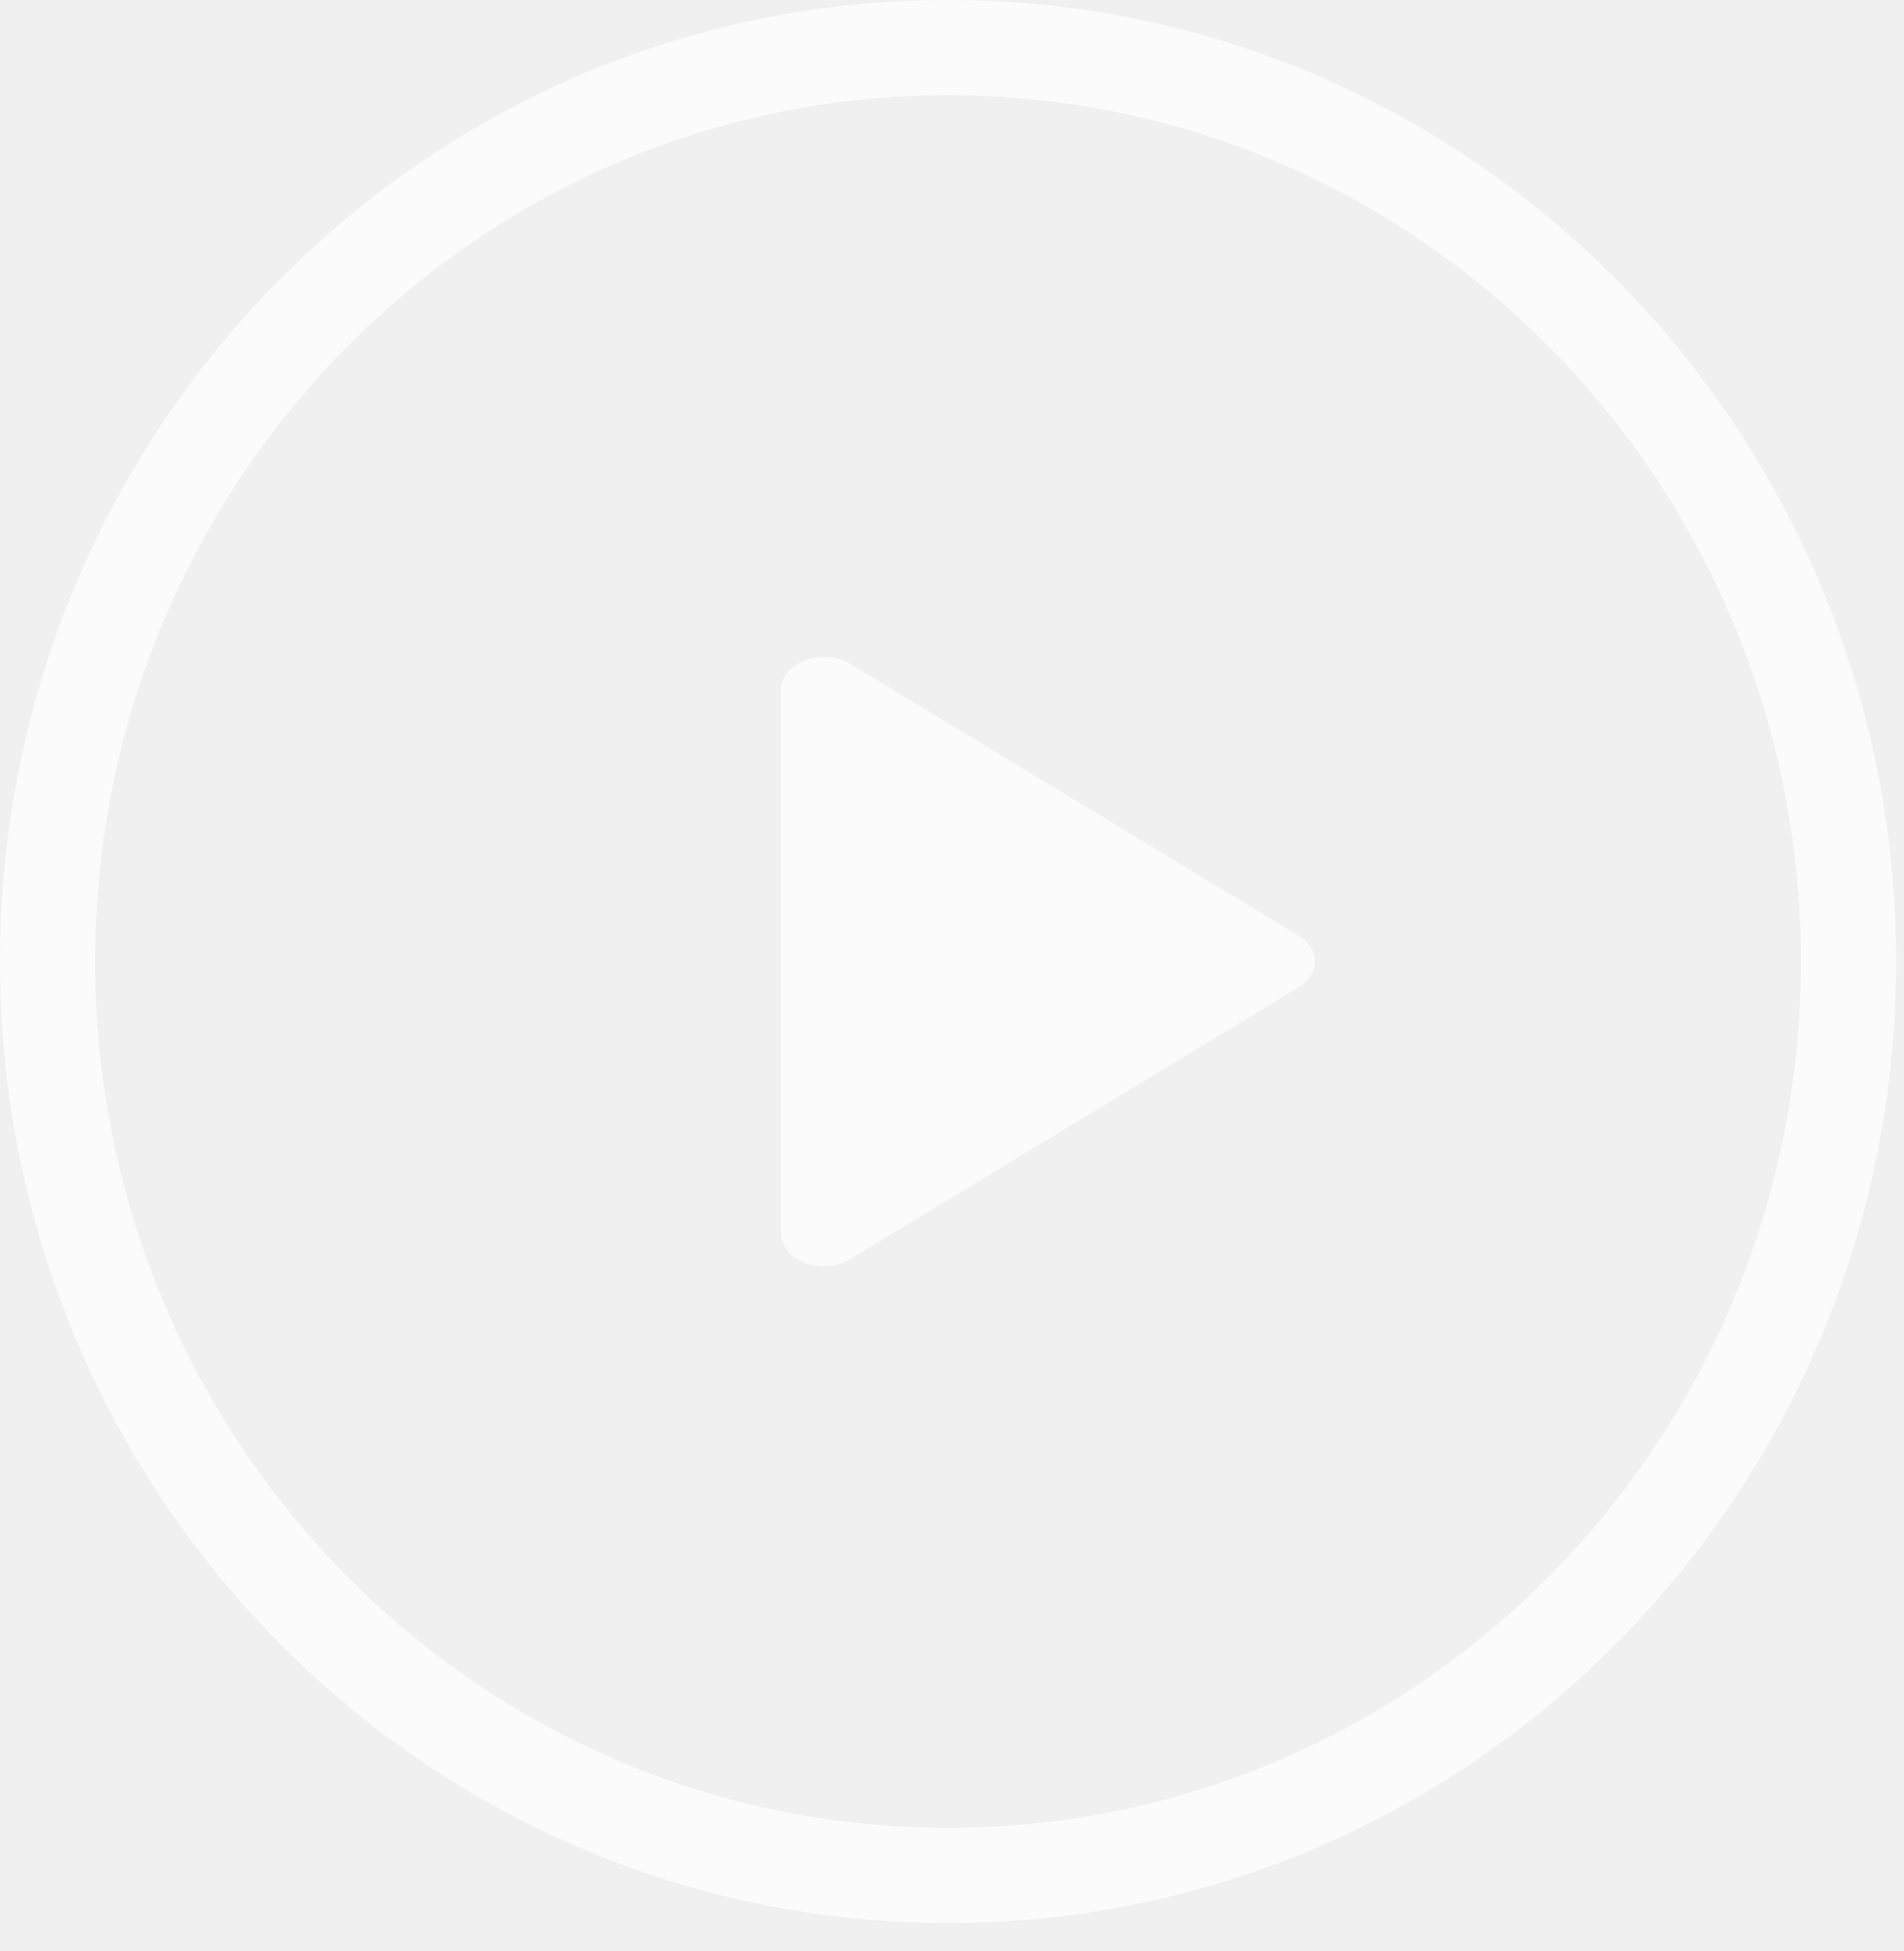
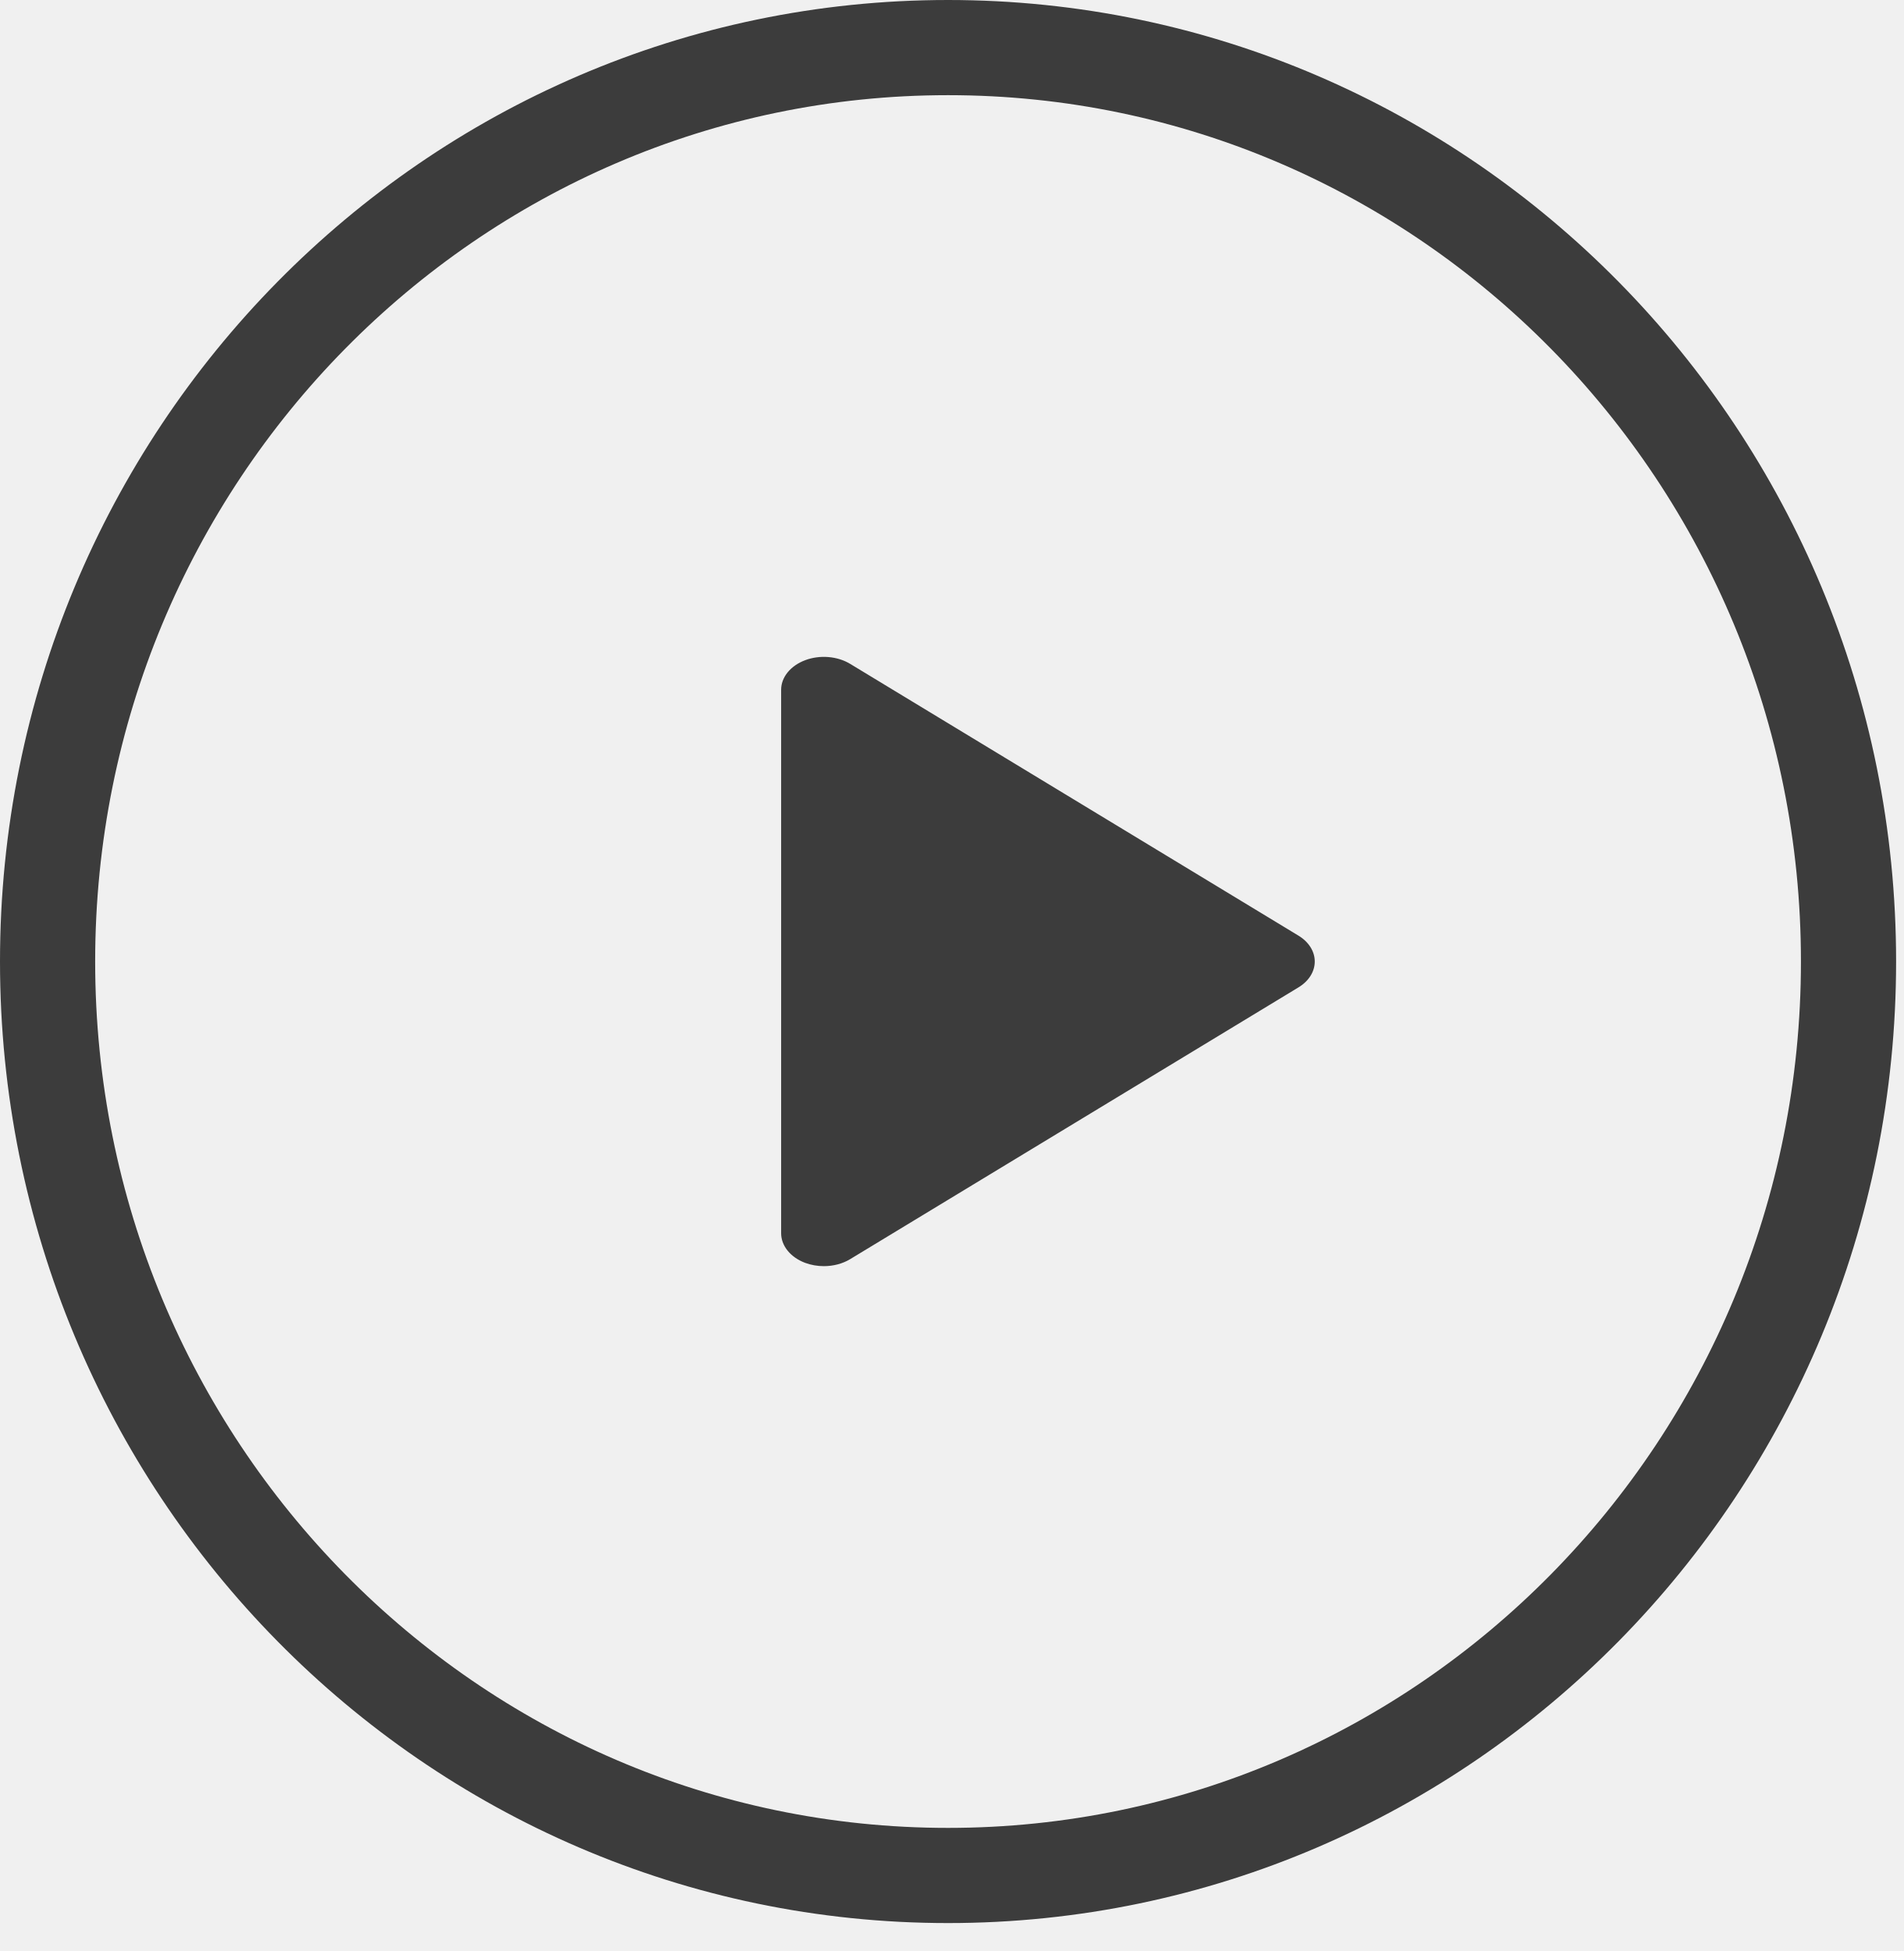
<svg xmlns="http://www.w3.org/2000/svg" width="40px" height="41px" viewBox="0 0 40 41" version="1.1">
  <defs />
  <g id="Page-1" stroke="none" stroke-width="1" fill="none" fill-rule="evenodd" opacity="0.75">
    <g id="Canvas" transform="translate(1, 1)">
      <g id="Group">
-         <g id="Oval-2" stroke="#FFFFFF" stroke-width="2">
+         <g id="Oval-2" stroke="#000" stroke-width="2">
          <path d="M18.925,38.413 C29.377,38.413 37.85,29.814 37.85,19.206 C37.85,8.599 29.377,0 18.925,0 C8.473,0 0,8.599 0,19.206 C0,29.814 8.473,38.413 18.925,38.413 Z" id="Shape" />
        </g>
-         <g id="media-play" transform="translate(15, 12)" fill="#FFFFFF">
+         <g id="media-play" transform="translate(15, 12)" fill="#000">
          <path d="M11.289,6.662 L1.869,0.952 C1.599,0.788 1.231,0.758 0.922,0.874 C0.614,0.99 0.417,1.231 0.417,1.496 L0.417,12.916 C0.417,13.181 0.614,13.423 0.922,13.539 C1.047,13.585 1.181,13.608 1.315,13.608 C1.512,13.608 1.708,13.558 1.869,13.46 L11.289,7.75 C11.506,7.619 11.632,7.419 11.632,7.206 C11.632,6.994 11.506,6.793 11.289,6.662 Z" id="Shape" />
        </g>
      </g>
    </g>
  </g>
</svg>
